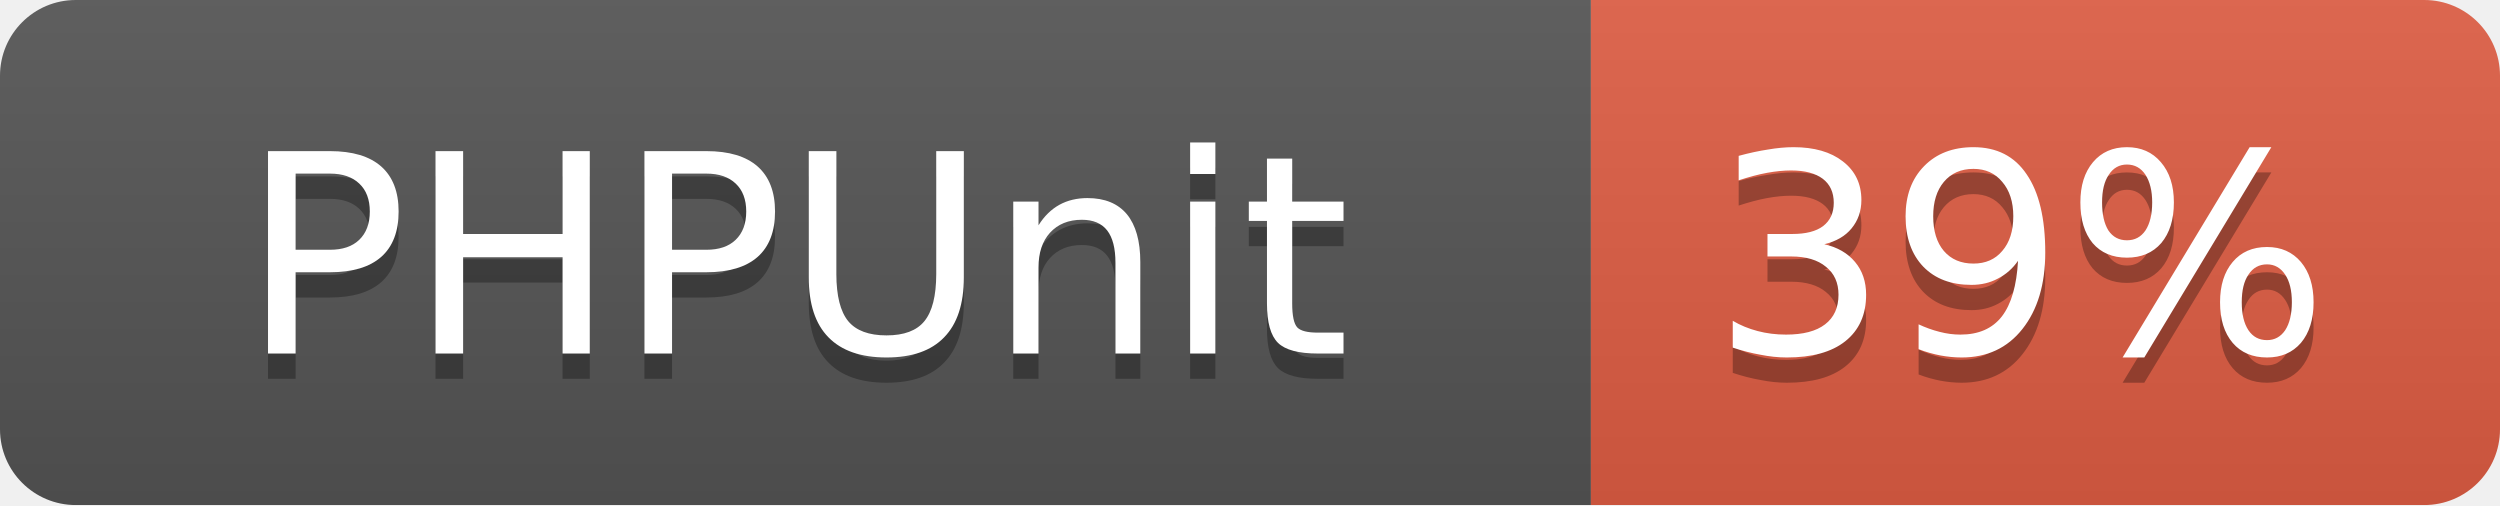
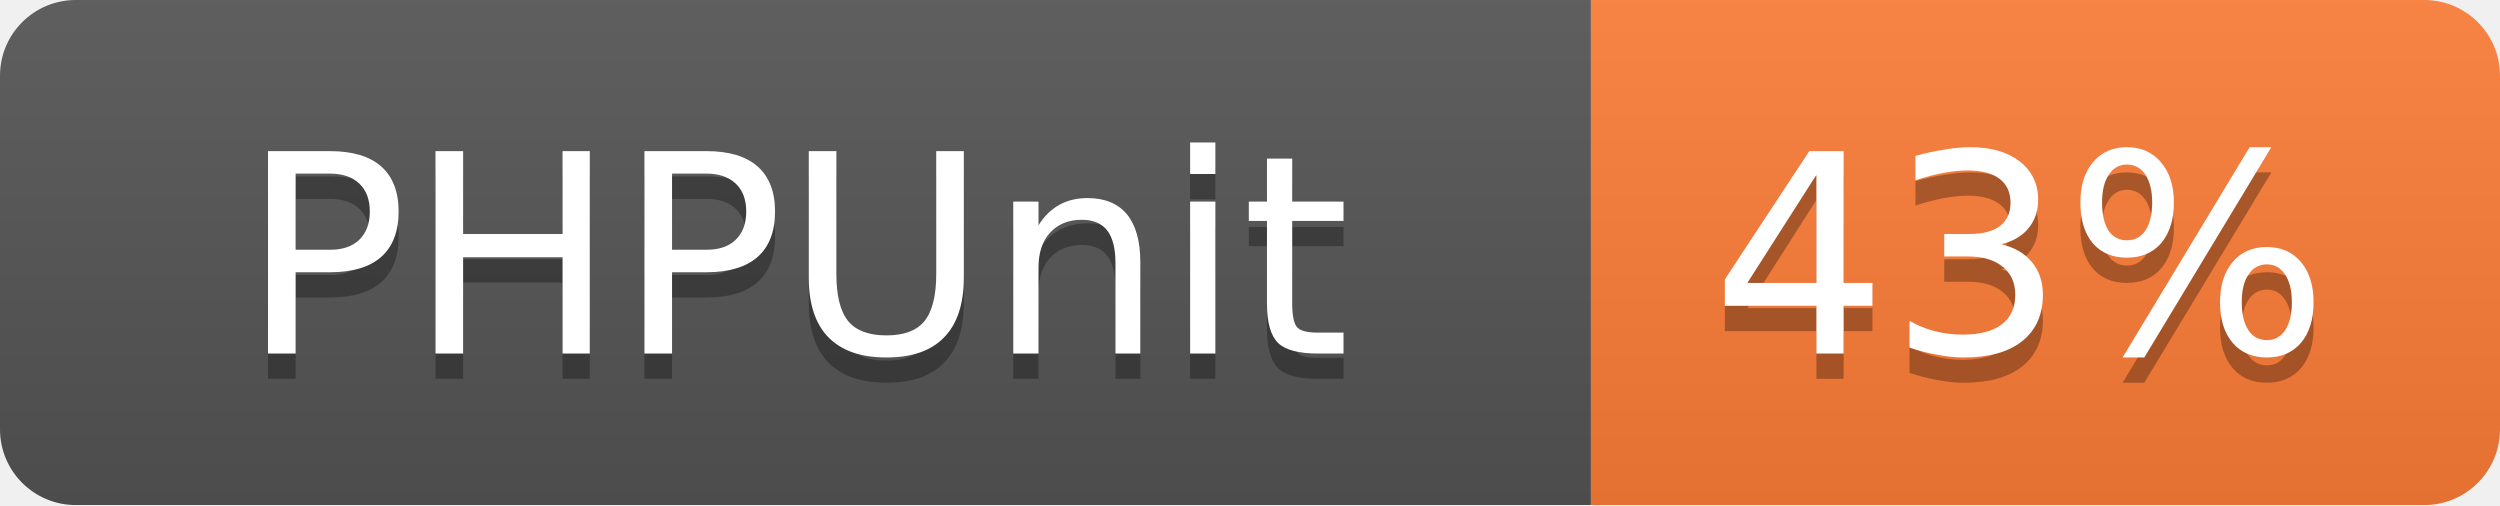
<svg xmlns="http://www.w3.org/2000/svg" width="99" height="20">
  <linearGradient id="b" x2="0" y2="100%">
    <stop offset="0" stop-color="#bbb" stop-opacity=".1" />
    <stop offset="1" stop-opacity=".1" />
  </linearGradient>
  <mask id="a">
    <rect width="99" height="20" rx="3" fill="#fff" />
  </mask>
  <g mask="url(#a)">
    <path fill="#555" d="M0 0h63v20H0z" />
-     <path fill="#e05d44" d="M63 0h36v20H63z" />
+     <path fill="#fe7d37" d="M63 0h36v20H63z" />
    <path fill="url(#b)" d="M0 0h99v20H0z" />
  </g>
  <g fill="#fff" text-anchor="middle" font-family="DejaVu Sans,Verdana,Geneva,sans-serif" font-size="11">
    <text x="31.5" y="15" fill="#010101" fill-opacity=".3">PHPUnit</text>
    <text x="31.5" y="14">PHPUnit</text>
-     <text x="80" y="15" fill="#010101" fill-opacity=".3">39%</text>
-     <text x="80" y="14">39%</text>
+     <text x="80" y="15" fill="#010101" fill-opacity=".3">43%</text>
+     <text x="80" y="14">43%</text>
  </g>
</svg>
